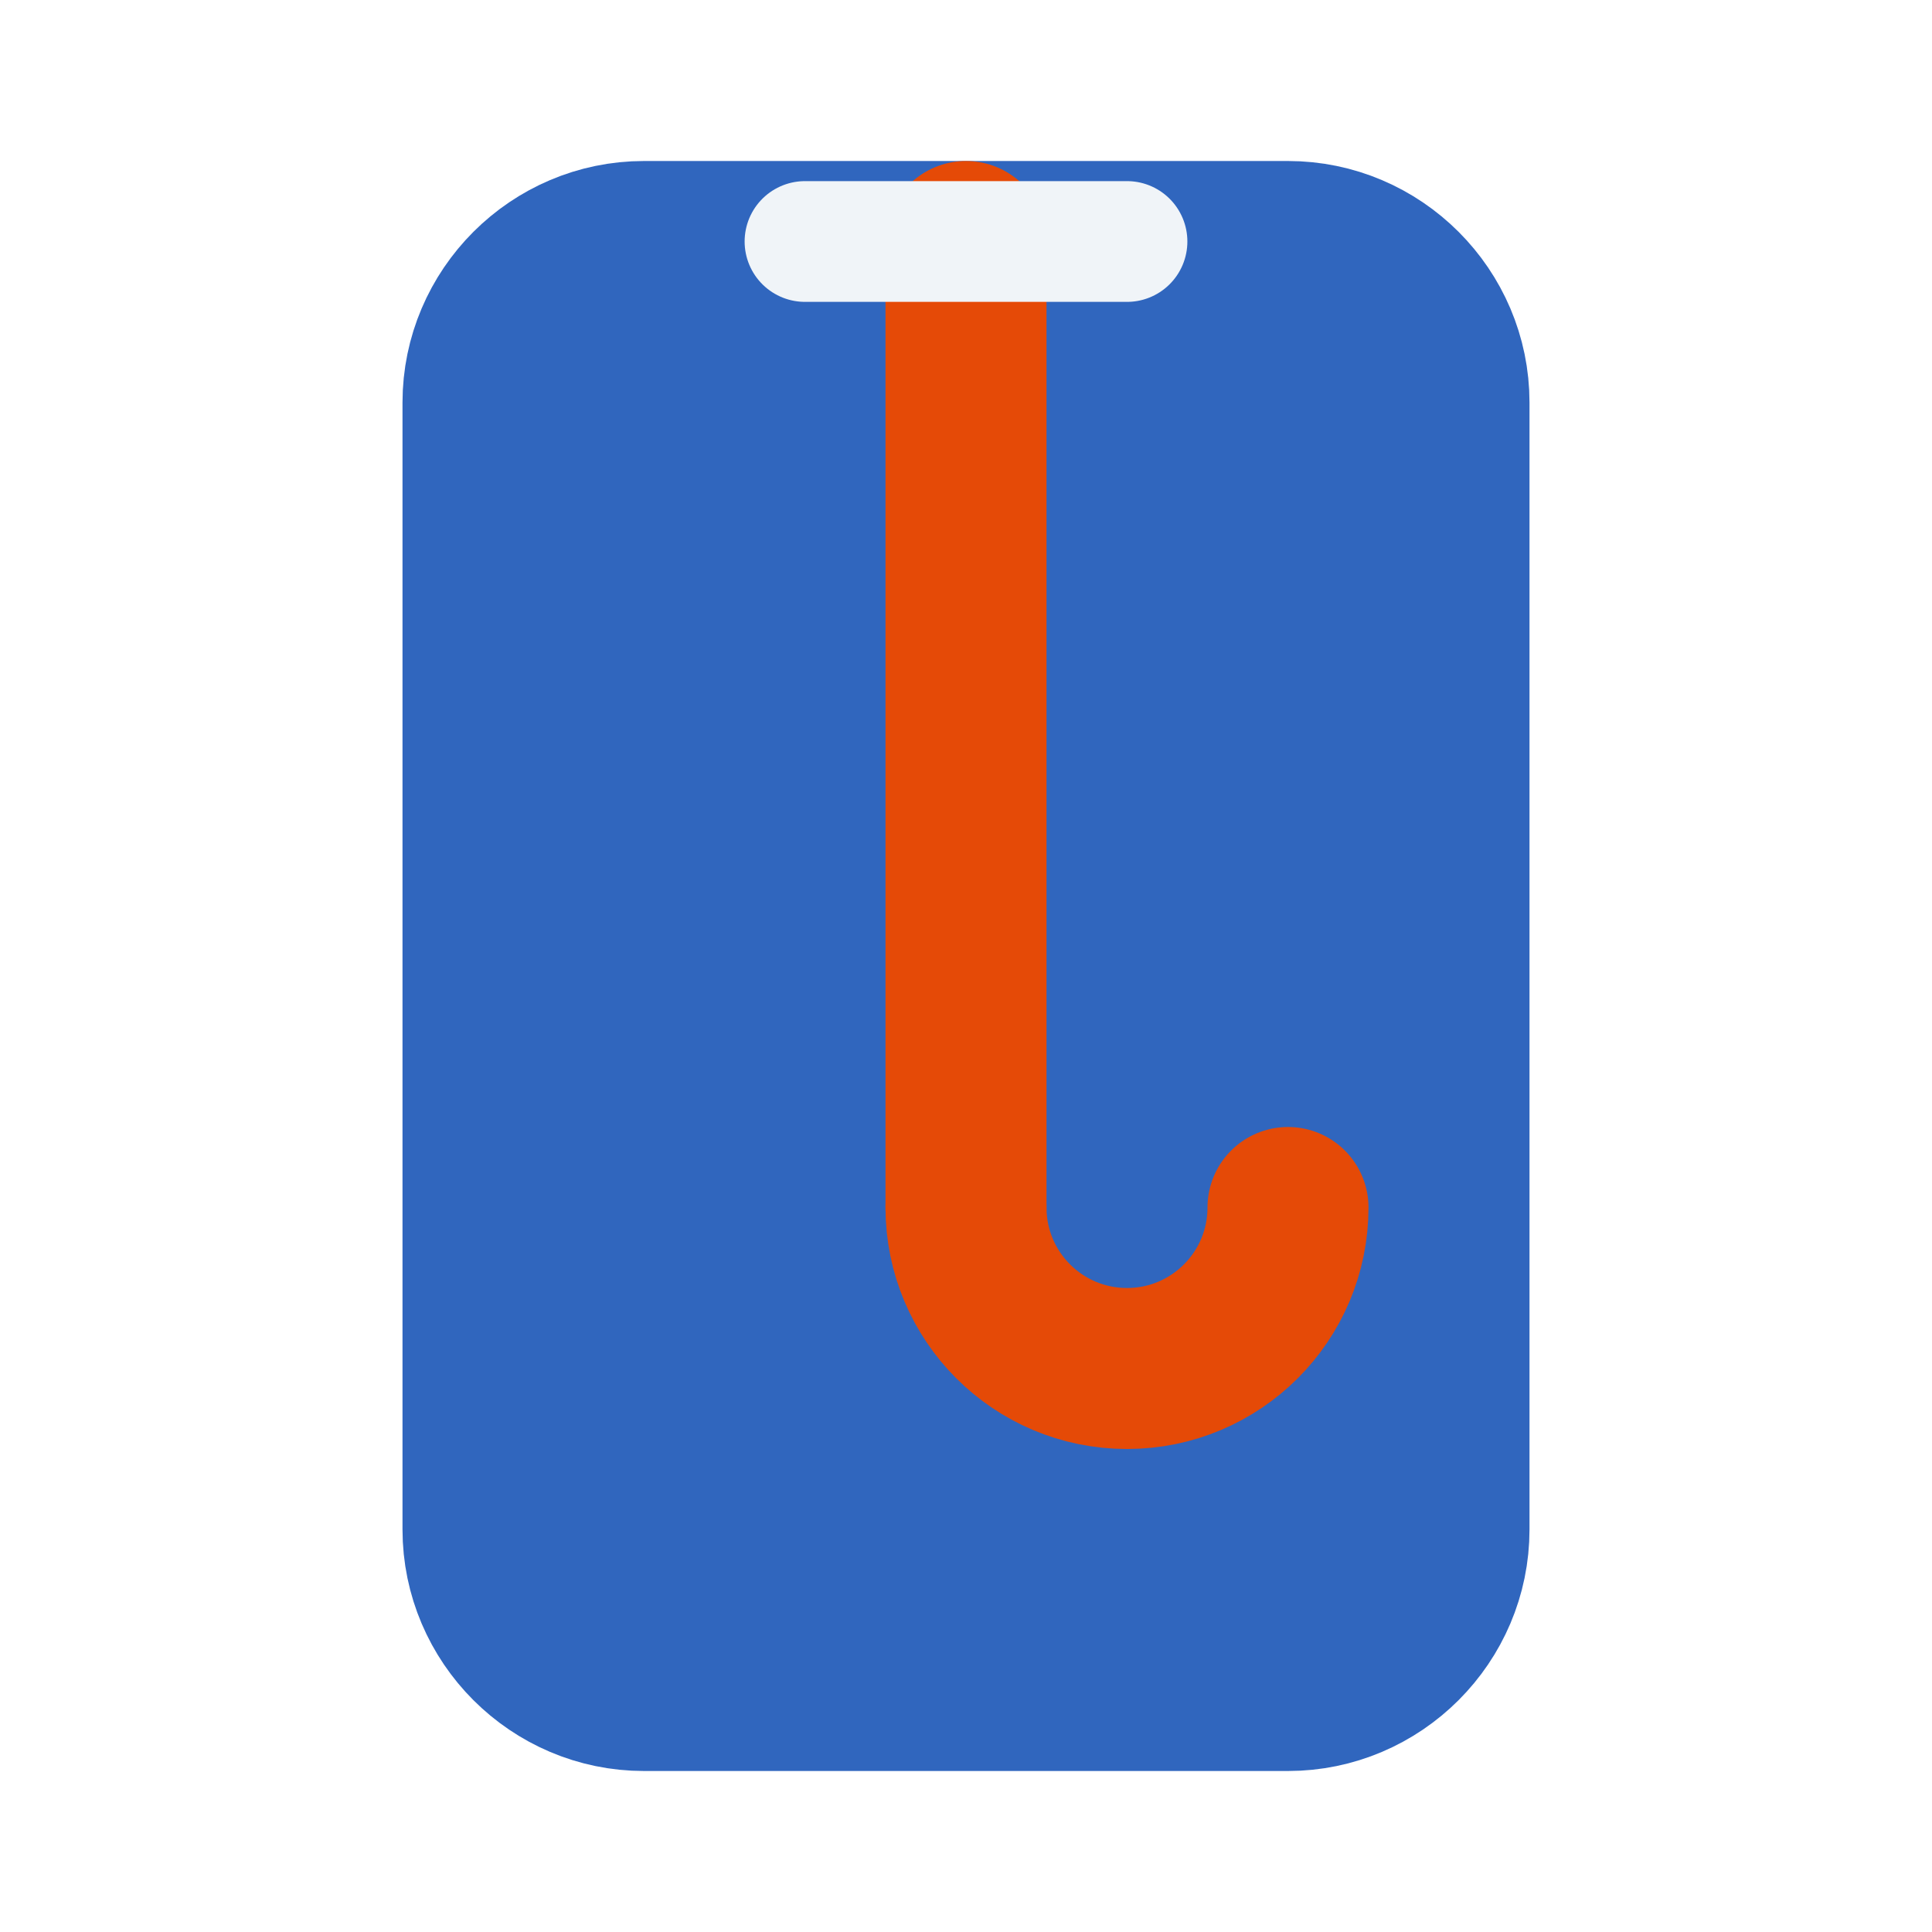
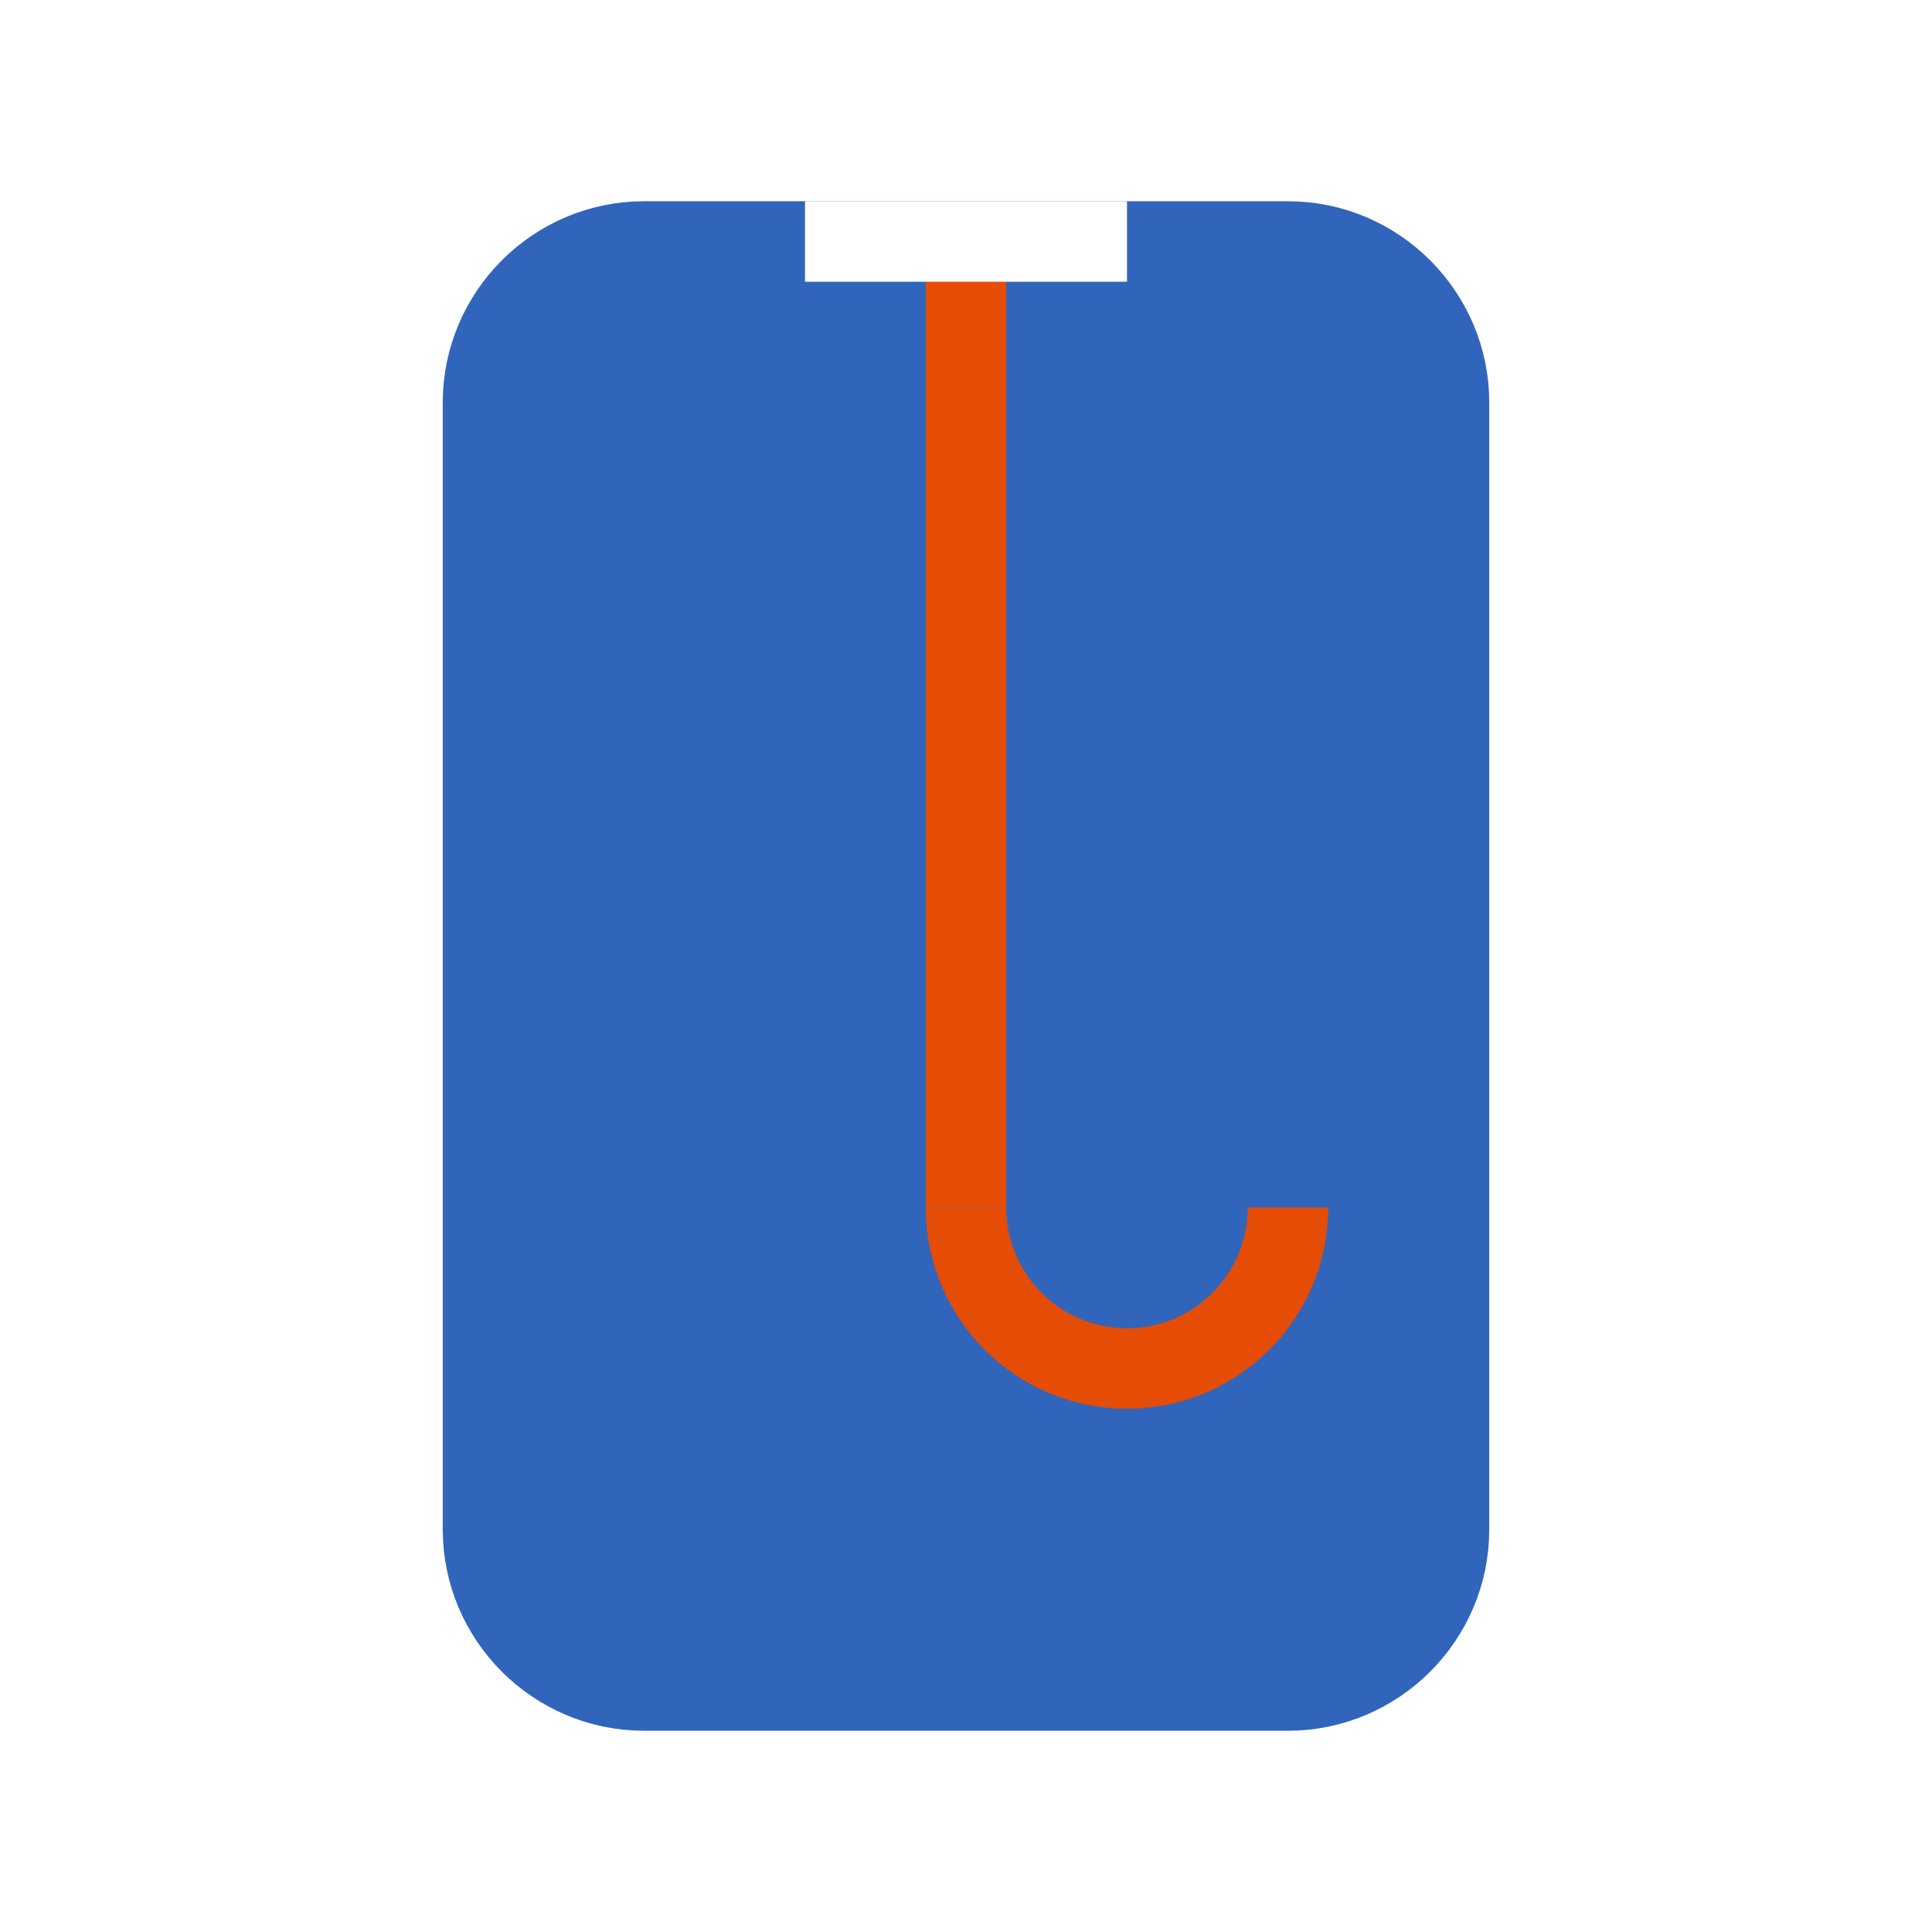
- <svg xmlns="http://www.w3.org/2000/svg" viewBox="0 0 24 24" fill="none" stroke="currentColor" stroke-width="2" stroke-linecap="round" stroke-linejoin="round">
-   <path d="M8 3h8c1.1 0 2 .9 2 2v14c0 1.1-.9 2-2 2H8c-1.1 0-2-.9-2-2V5c0-1.1.9-2 2-2z" fill="#3066BE" stroke="#3066BE" />
-   <line x1="12" y1="15" x2="12" y2="3" stroke="#E54A07" stroke-width="2" />
-   <path d="M12 15a2 2 0 1 0 4 0" stroke="#E54A07" stroke-width="2" />
-   <path d="M10 3h4" stroke="#F0F4F8" stroke-width="1.5" />
+ <svg xmlns="http://www.w3.org/2000/svg" viewBox="0 0 24 24" fill="none" stroke="currentColor" strokeWidth="2" strokeLinecap="round" strokeLinejoin="round">
+   <path d="M8 3h8c1.1 0 2 .9 2 2v14c0 1.1-.9 2-2 2H8c-1.1 0-2-.9-2-2V5c0-1.1.9-2 2-2z" fill="hsl(217, 59%, 46%)" stroke="hsl(217, 59%, 46%)" />
+   <line x1="12" y1="15" x2="12" y2="3" stroke="hsl(19, 95%, 46%)" strokeWidth="2" />
+   <path d="M12 15a2 2 0 1 0 4 0" stroke="hsl(19, 95%, 46%)" strokeWidth="2" />
+   <path d="M10 3h4" stroke="hsl(0, 0%, 100%)" strokeWidth="1.5" />
</svg>
